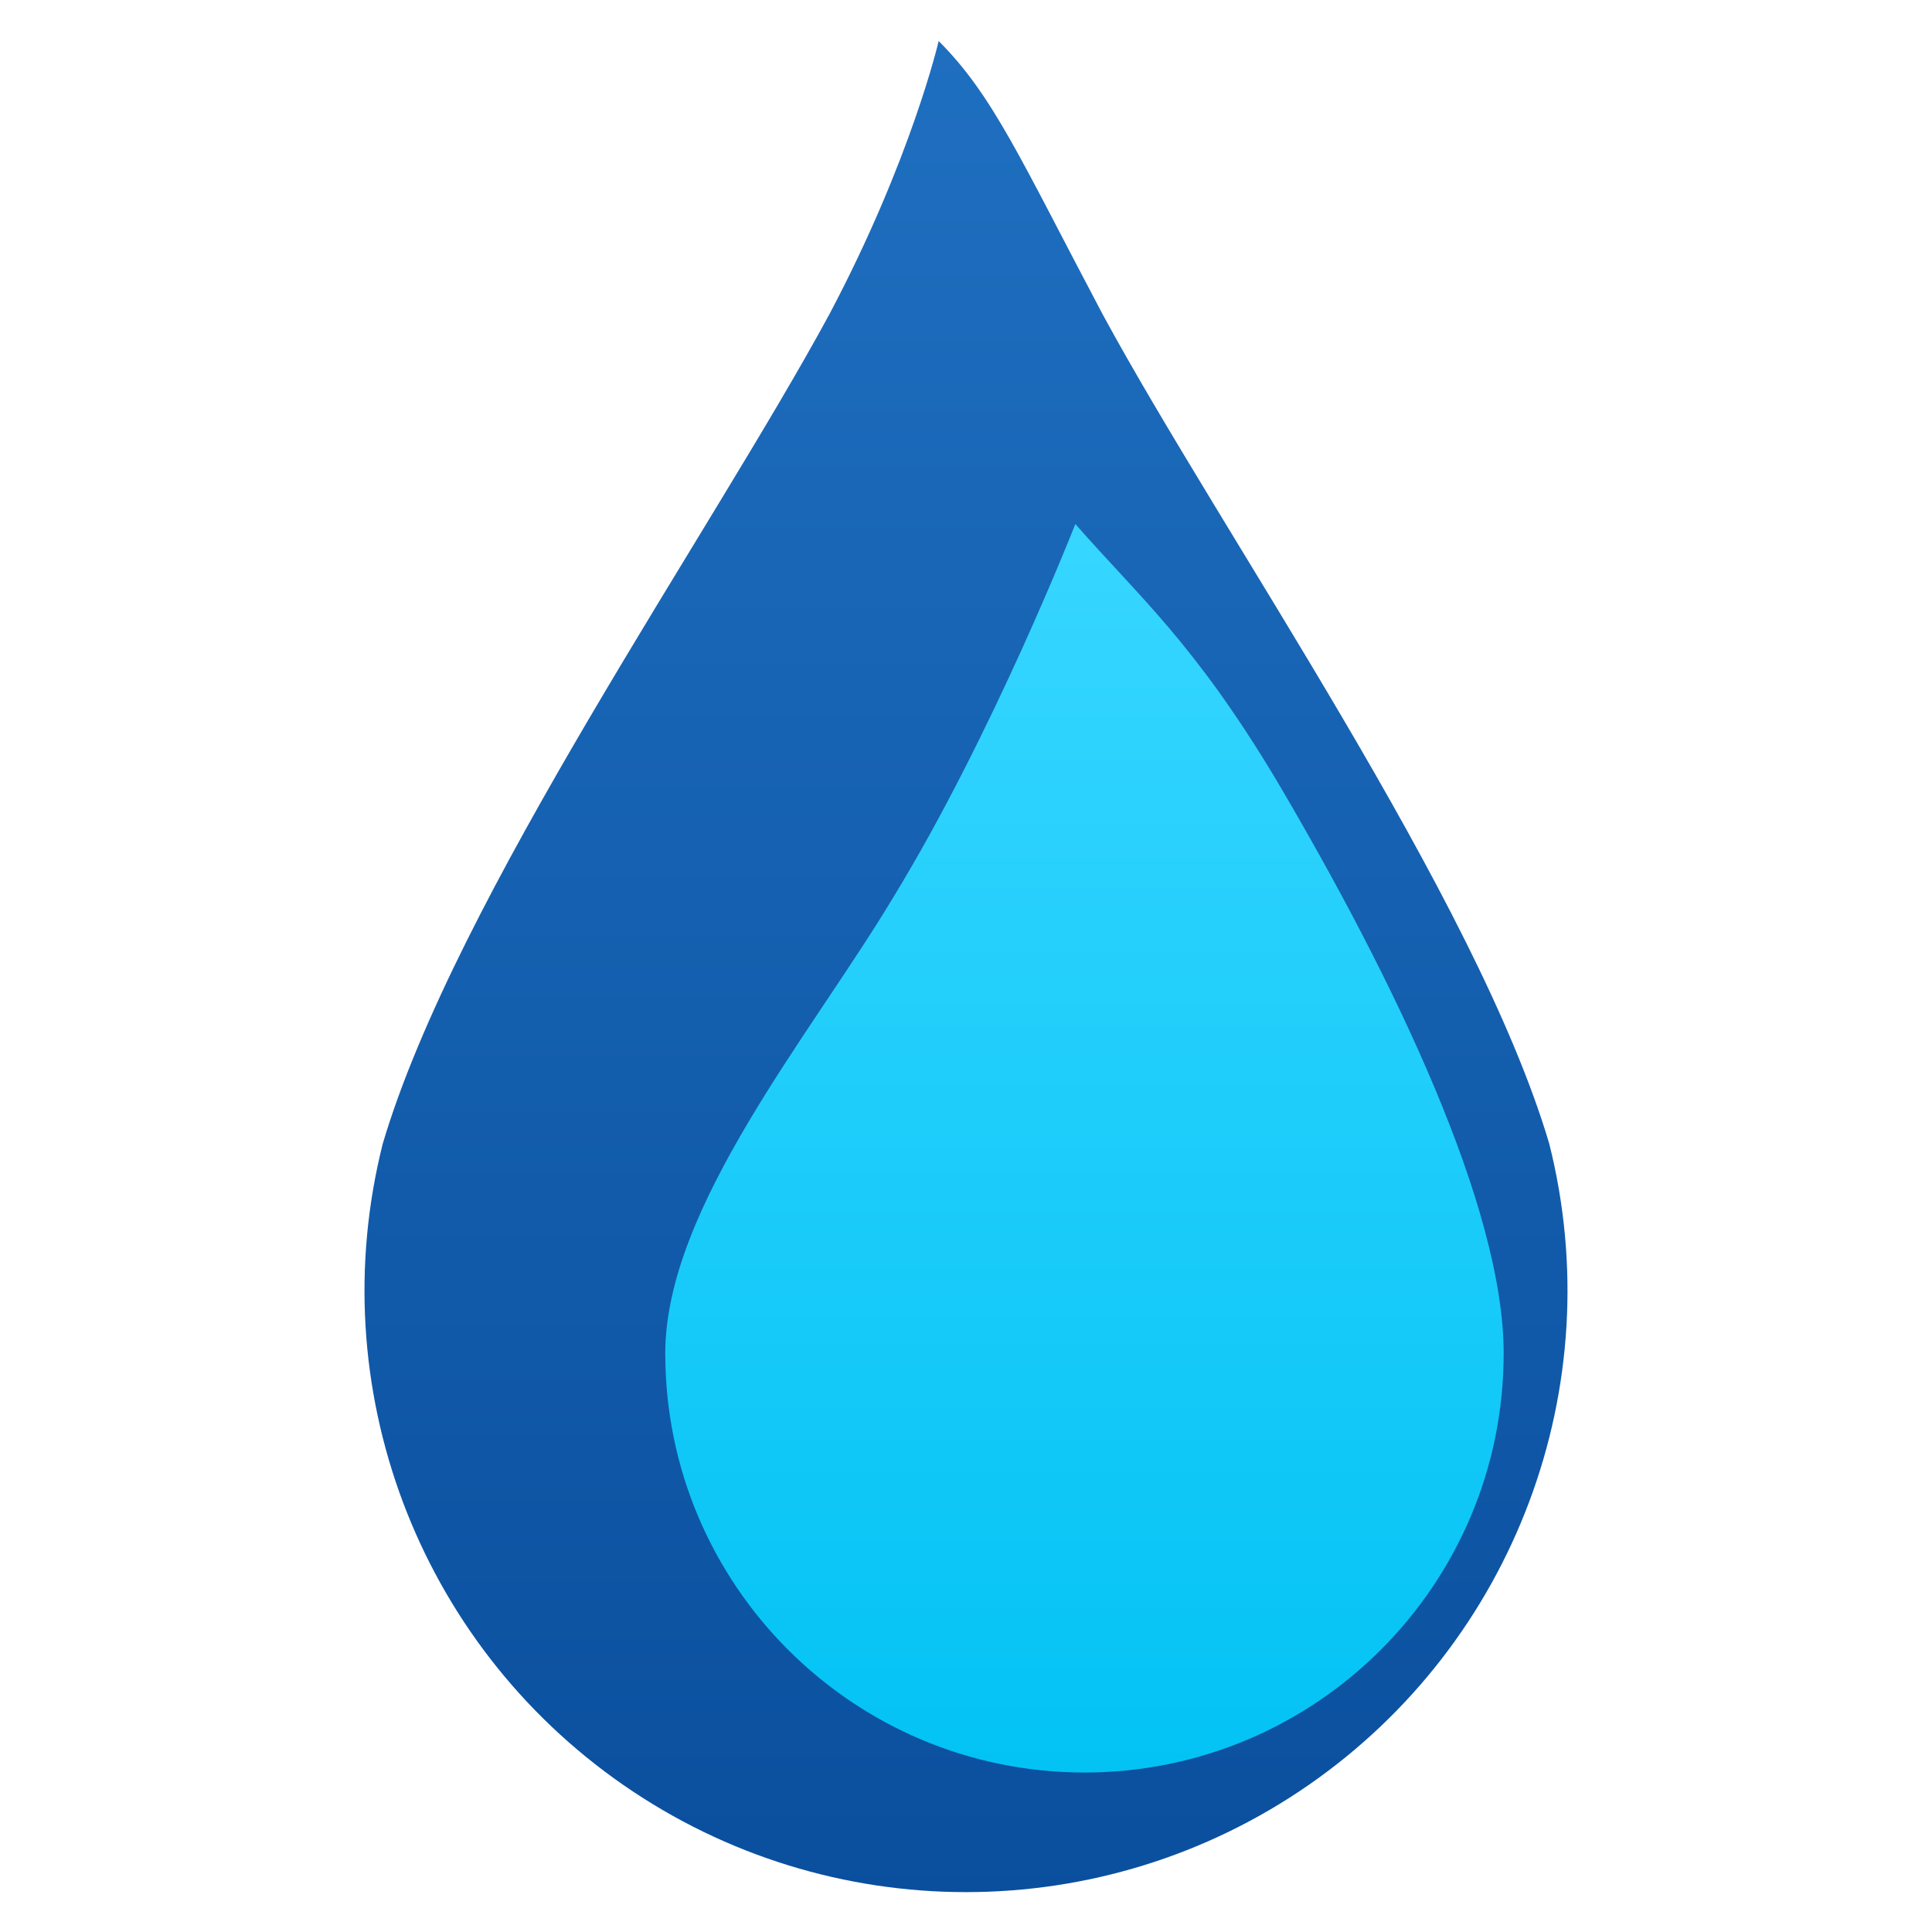
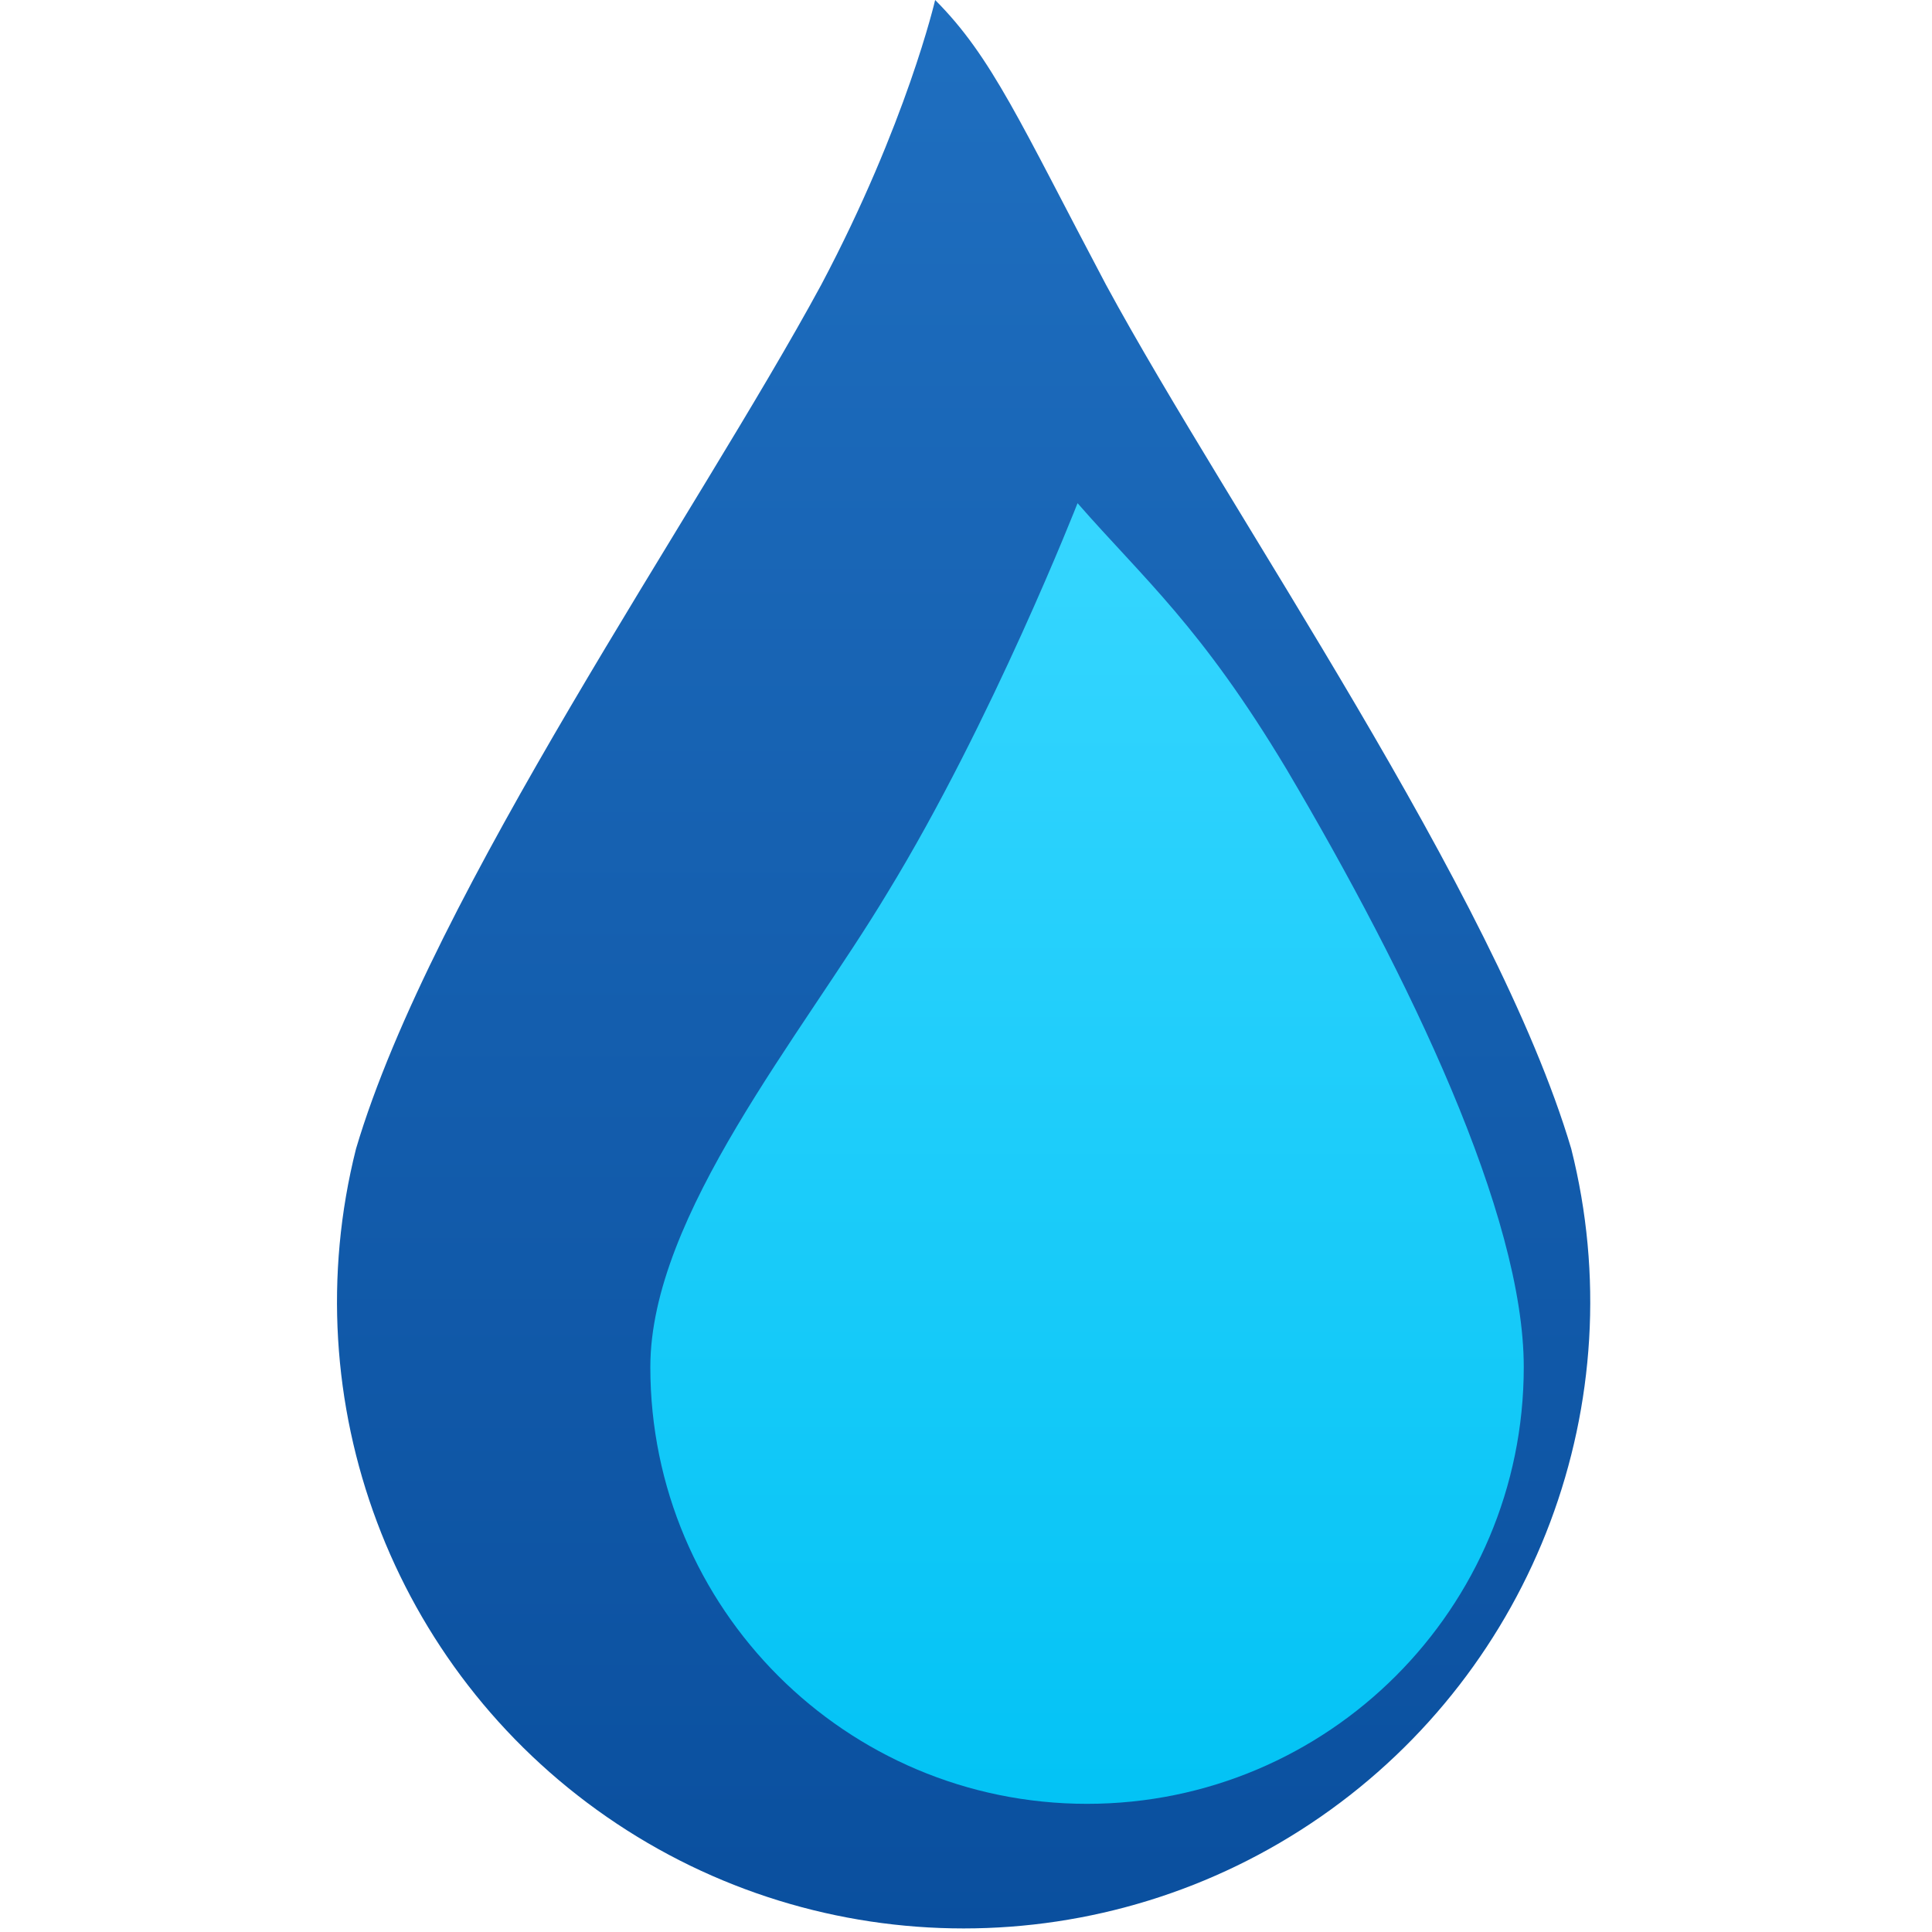
- <svg xmlns="http://www.w3.org/2000/svg" viewBox="50 35 424 424">
+ <svg xmlns="http://www.w3.org/2000/svg" viewBox="59 44 407 407">
  <defs>
    <linearGradient id="escuro" x1="0" y1="0" x2="0" y2="1">
      <stop offset="0" stop-color="#1f6fc0" />
      <stop offset="1" stop-color="#0a4f9e" />
    </linearGradient>
    <linearGradient id="claro" x1="0" y1="0" x2="0" y2="1">
      <stop offset="0" stop-color="#36d6ff" />
      <stop offset="1" stop-color="#03c3f5" />
    </linearGradient>
  </defs>
  <path d="M256 44            C 256 44 250 70 232 104            C 206 152 150 232 134 286            A 132 132 0 1 0 390 286            C 374 232 318 152 292 104            C 274 70 268 56 256 44 Z" fill="url(#escuro)" />
  <path d="M286 150            C 286 150 268 196 246 232            C 228 262 196 300 196 332            A 92 92 0 1 0 380 332            C 380 300 356 250 330 206            C 312 176 300 166 286 150 Z" fill="url(#claro)" />
</svg>
